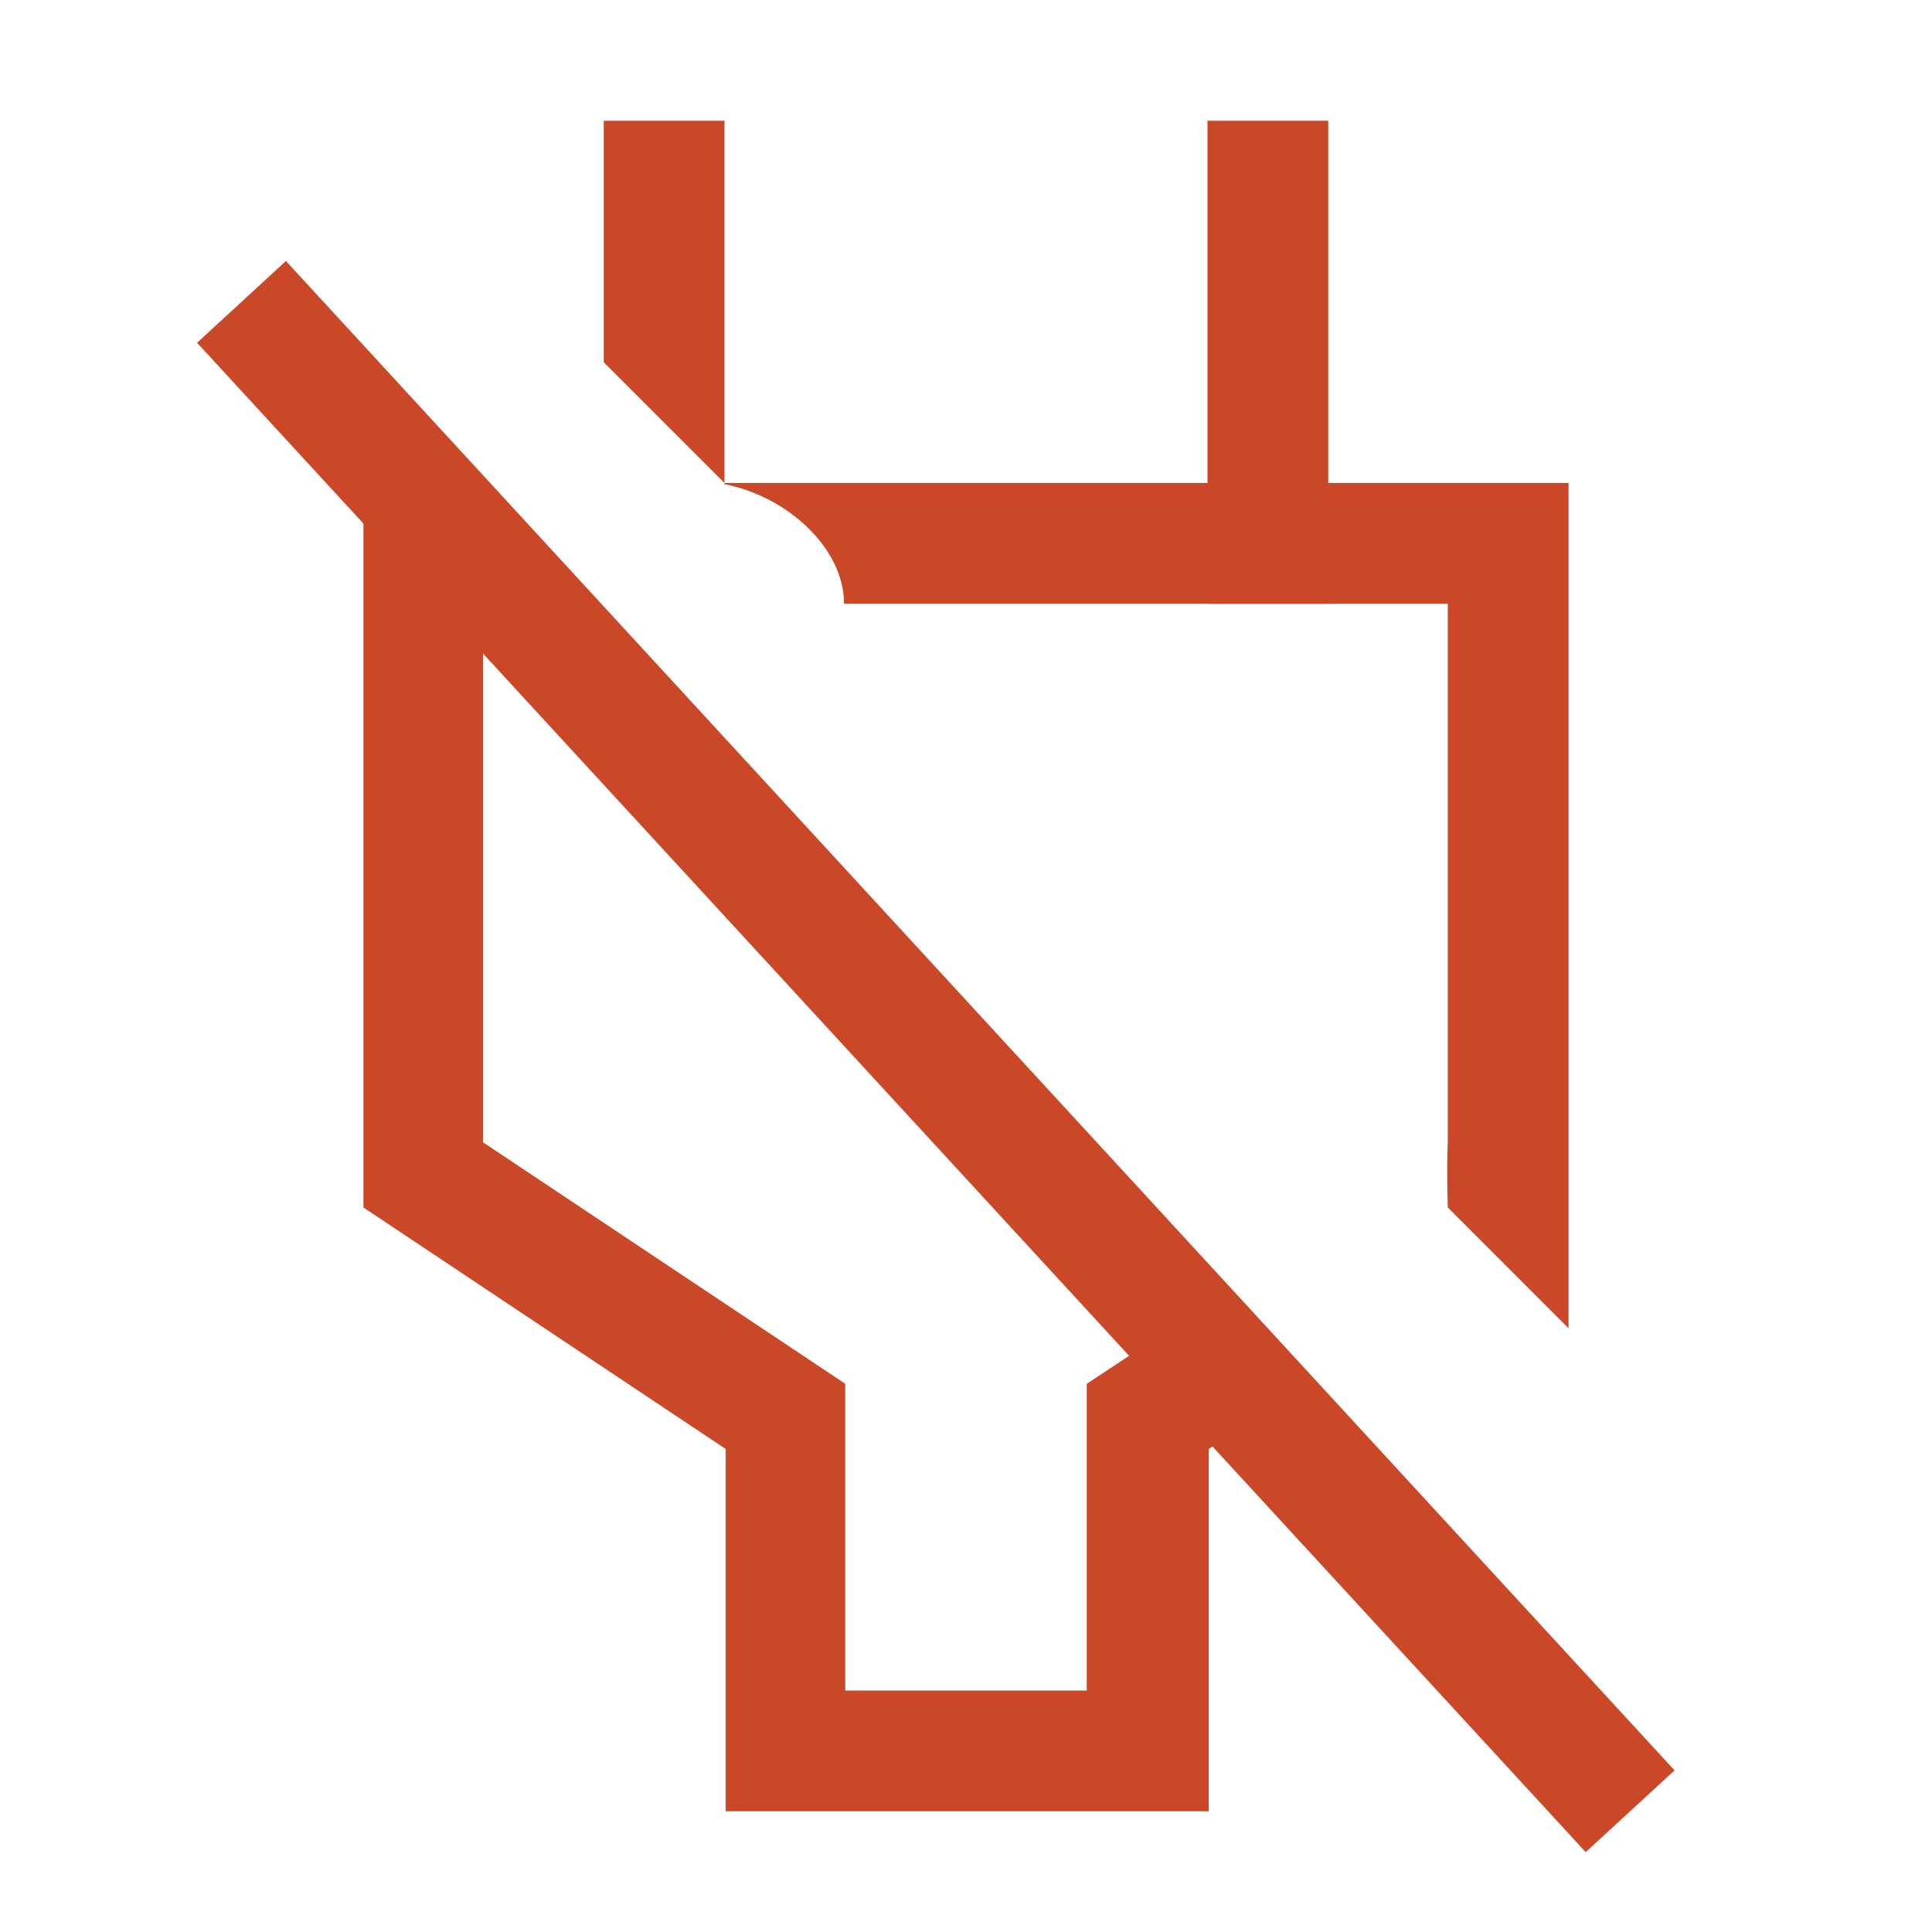
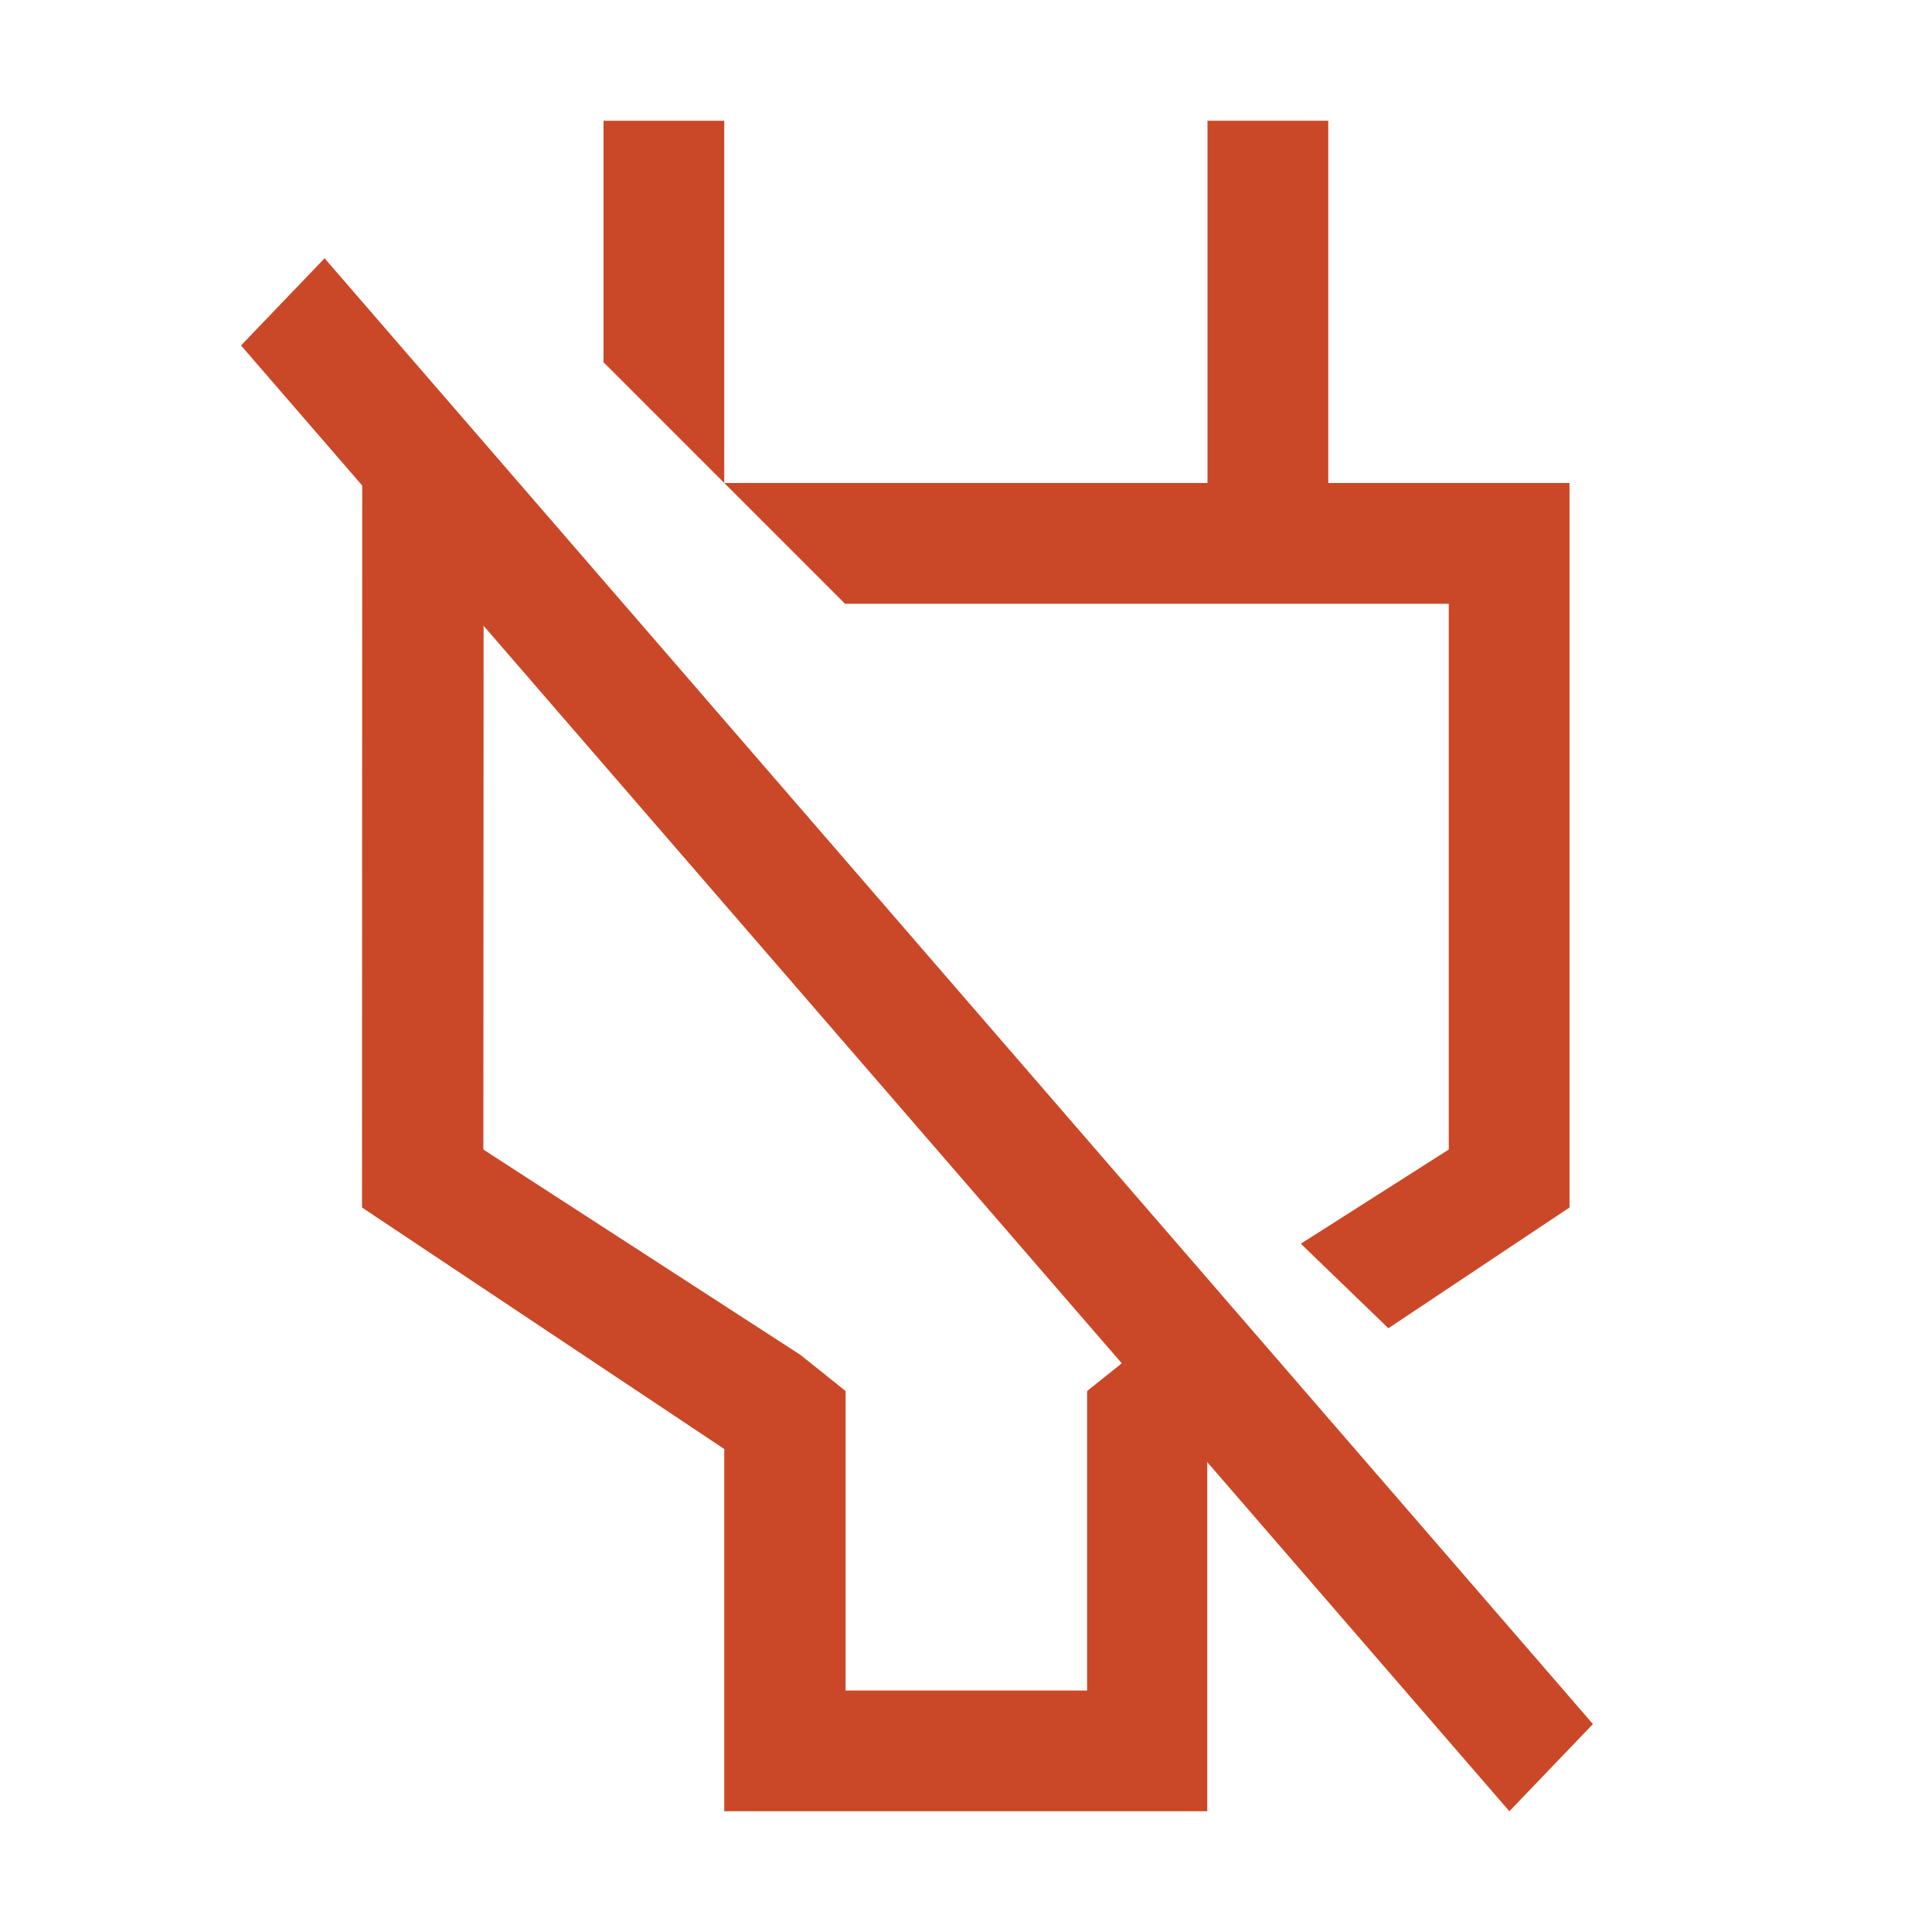
<svg xmlns="http://www.w3.org/2000/svg" width="16" height="16" viewBox="0 0 16 16" fill="none">
-   <path d="M9.5 11.13L9 11.46V14H7V11.46L4 9.46V5H4.19C3.93 4.74 3.85 4.36 3.93 4H3.01V10L6.01 12V15H10.01V12L10.29 11.81C9.87 11.75 9.6 11.48 9.5 11.13Z" fill="#CA4827" />
-   <path d="M6 4C6 4 6 4 6 4.01C6.52 4.11 6.99 4.54 6.99 5H11.99V9.46C11.99 9.46 11.98 9.64 11.99 10L12.99 11V4H6Z" fill="#CA4827" />
-   <path d="M6 4L5 3V1H6V4Z" fill="#CA4827" />
-   <path d="M11 1H10V5H11V1Z" fill="#CA4827" />
-   <path d="M2 2.5L13.5 15" stroke="#CA4827" stroke-miterlimit="10" />
+   <path d="M2.688 2.139L1.996 2.861L12.5 15L13.192 14.278L2.688 2.139Z" fill="#CA4827" />
+   <path d="M11 1H10V4.5H11V1Z" fill="#CA4827" />
+   <path d="M5.998 1H4.998V3L6.998 5H11.998V9.52L10.773 10.3L11.498 11L12.998 10V4H5.998V1Z" fill="#CA4827" />
+   <path d="M3.798 4.5L3 4L2.998 10L5.998 12V15H9.998V12L10.723 11.7L9.998 11C9.998 11 9.892 10.809 9.378 11.22C9.232 11.337 9.003 11.52 9.003 11.52V14H7.003V11.52L6.628 11.22L4.003 9.52L4.005 5H4.845L3.805 4L3.798 4.5Z" fill="#CA4827" />
</svg>
